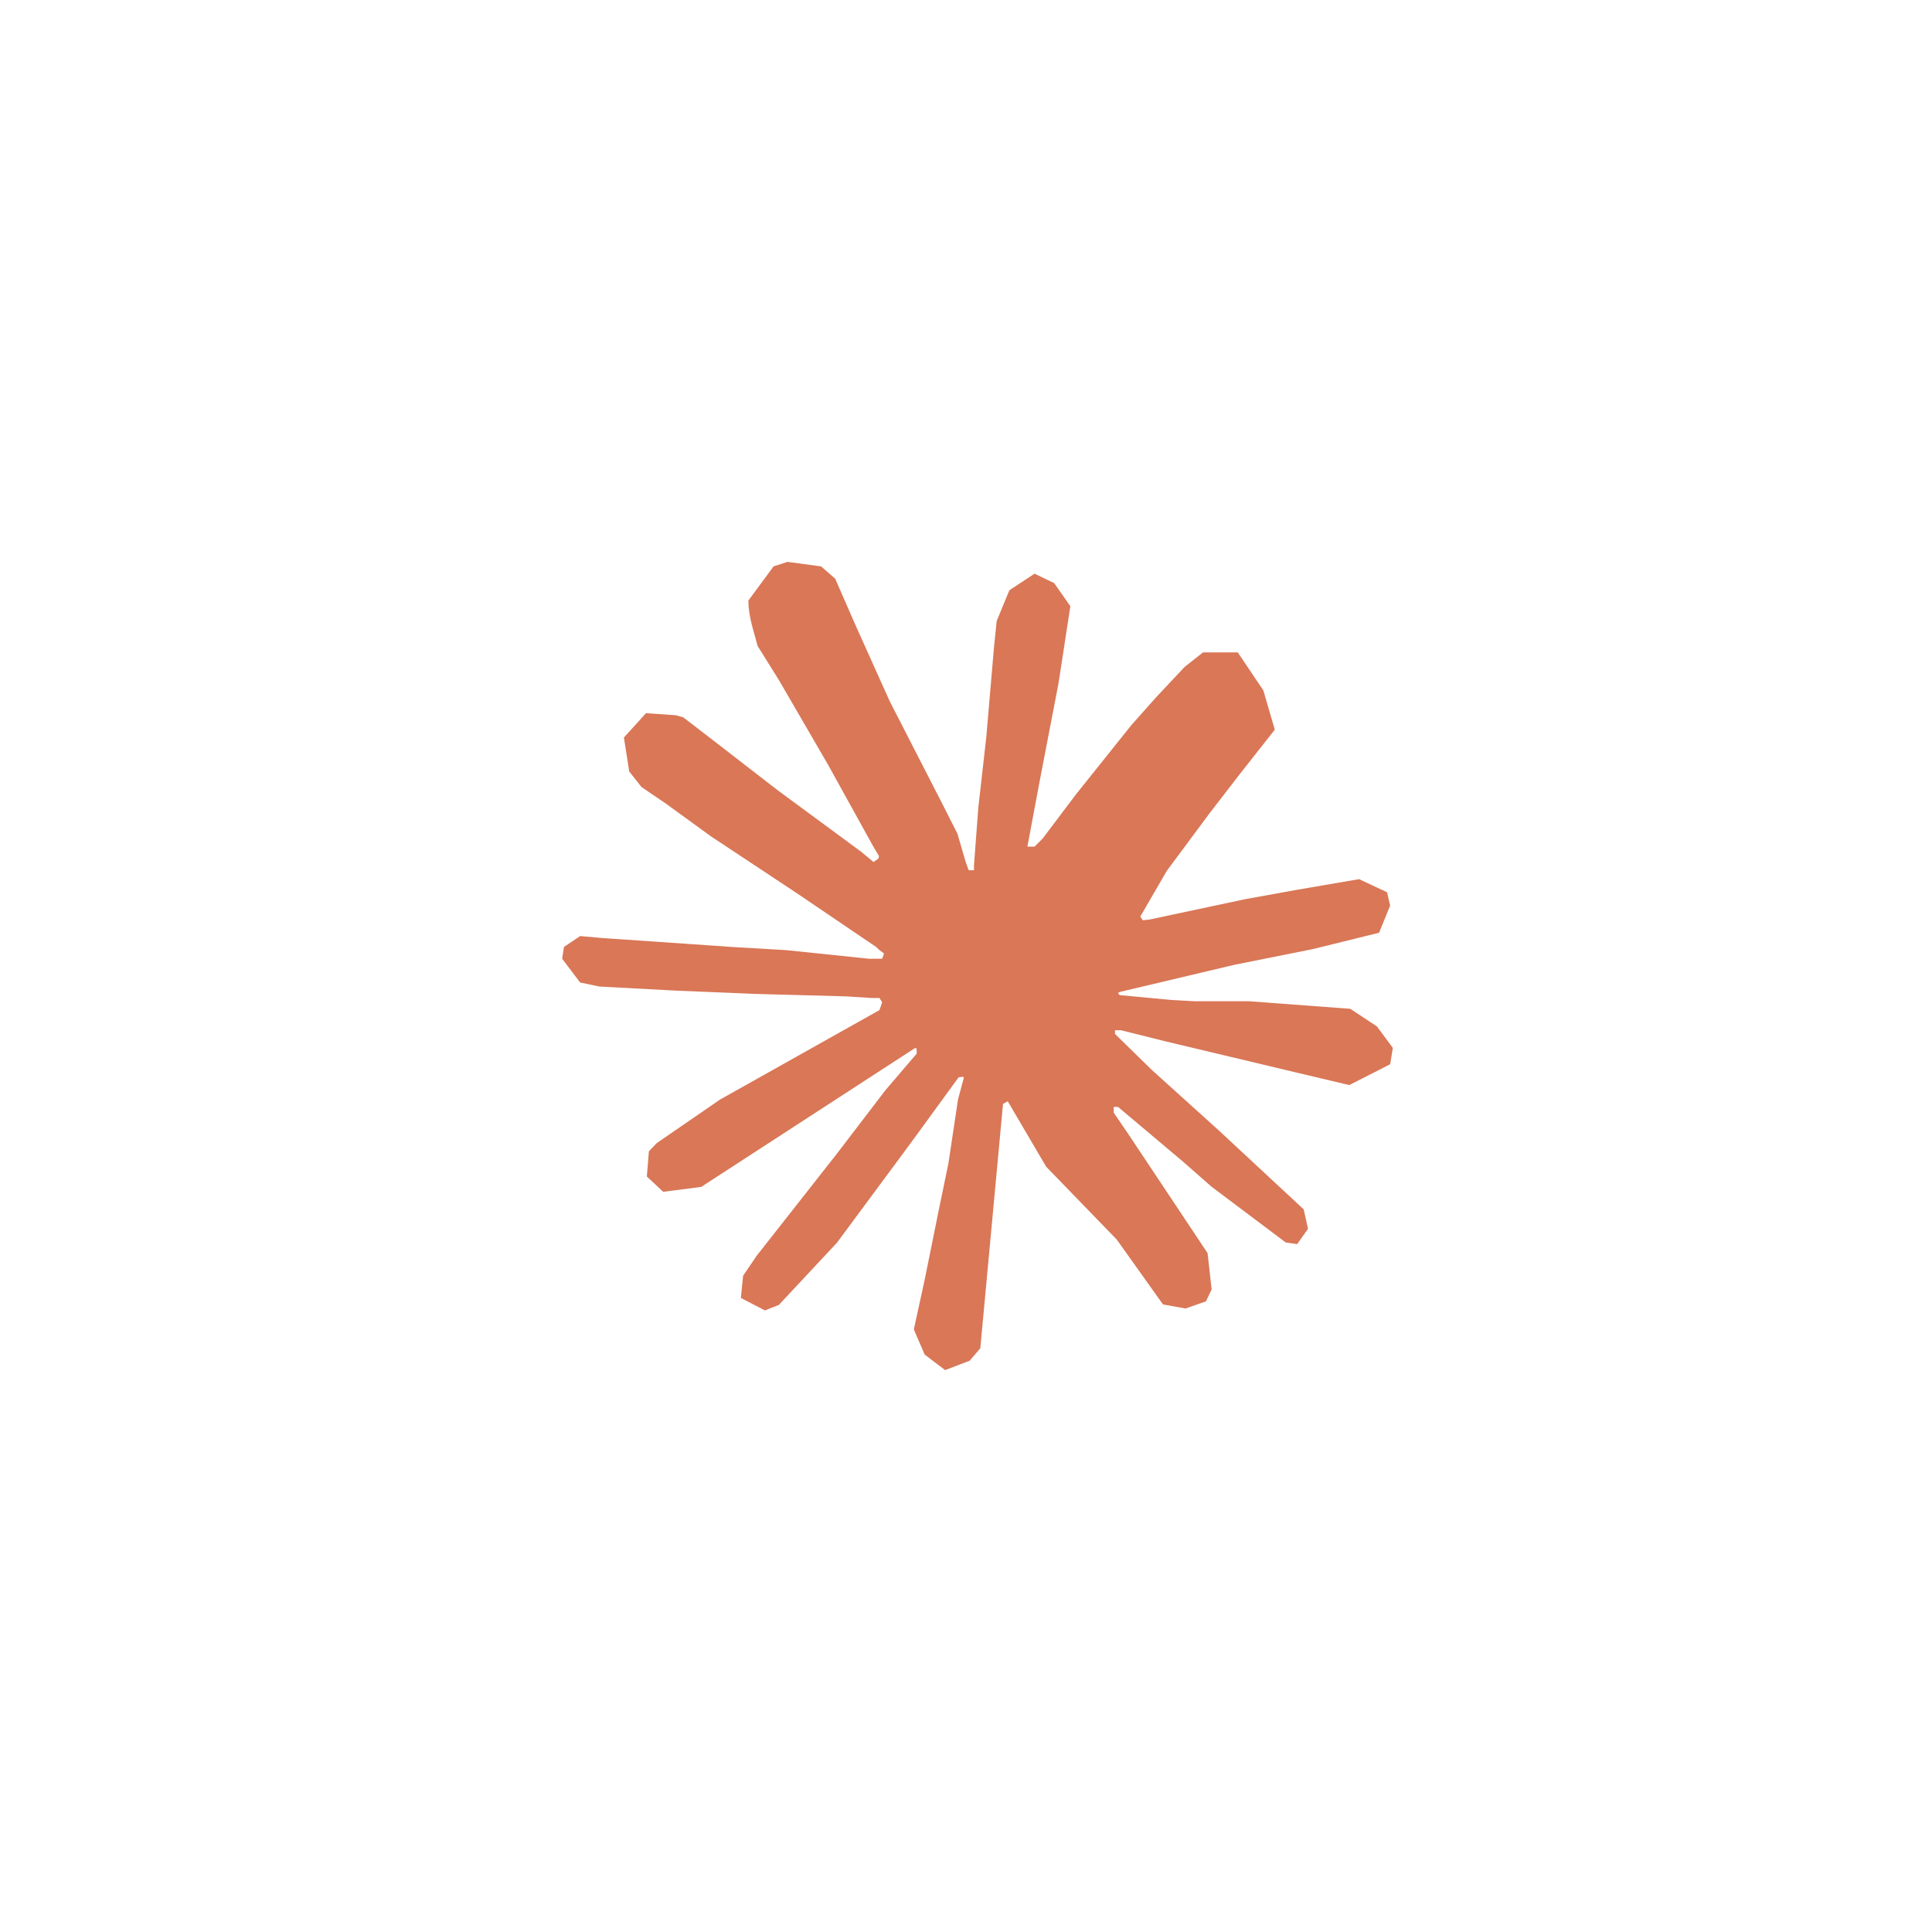
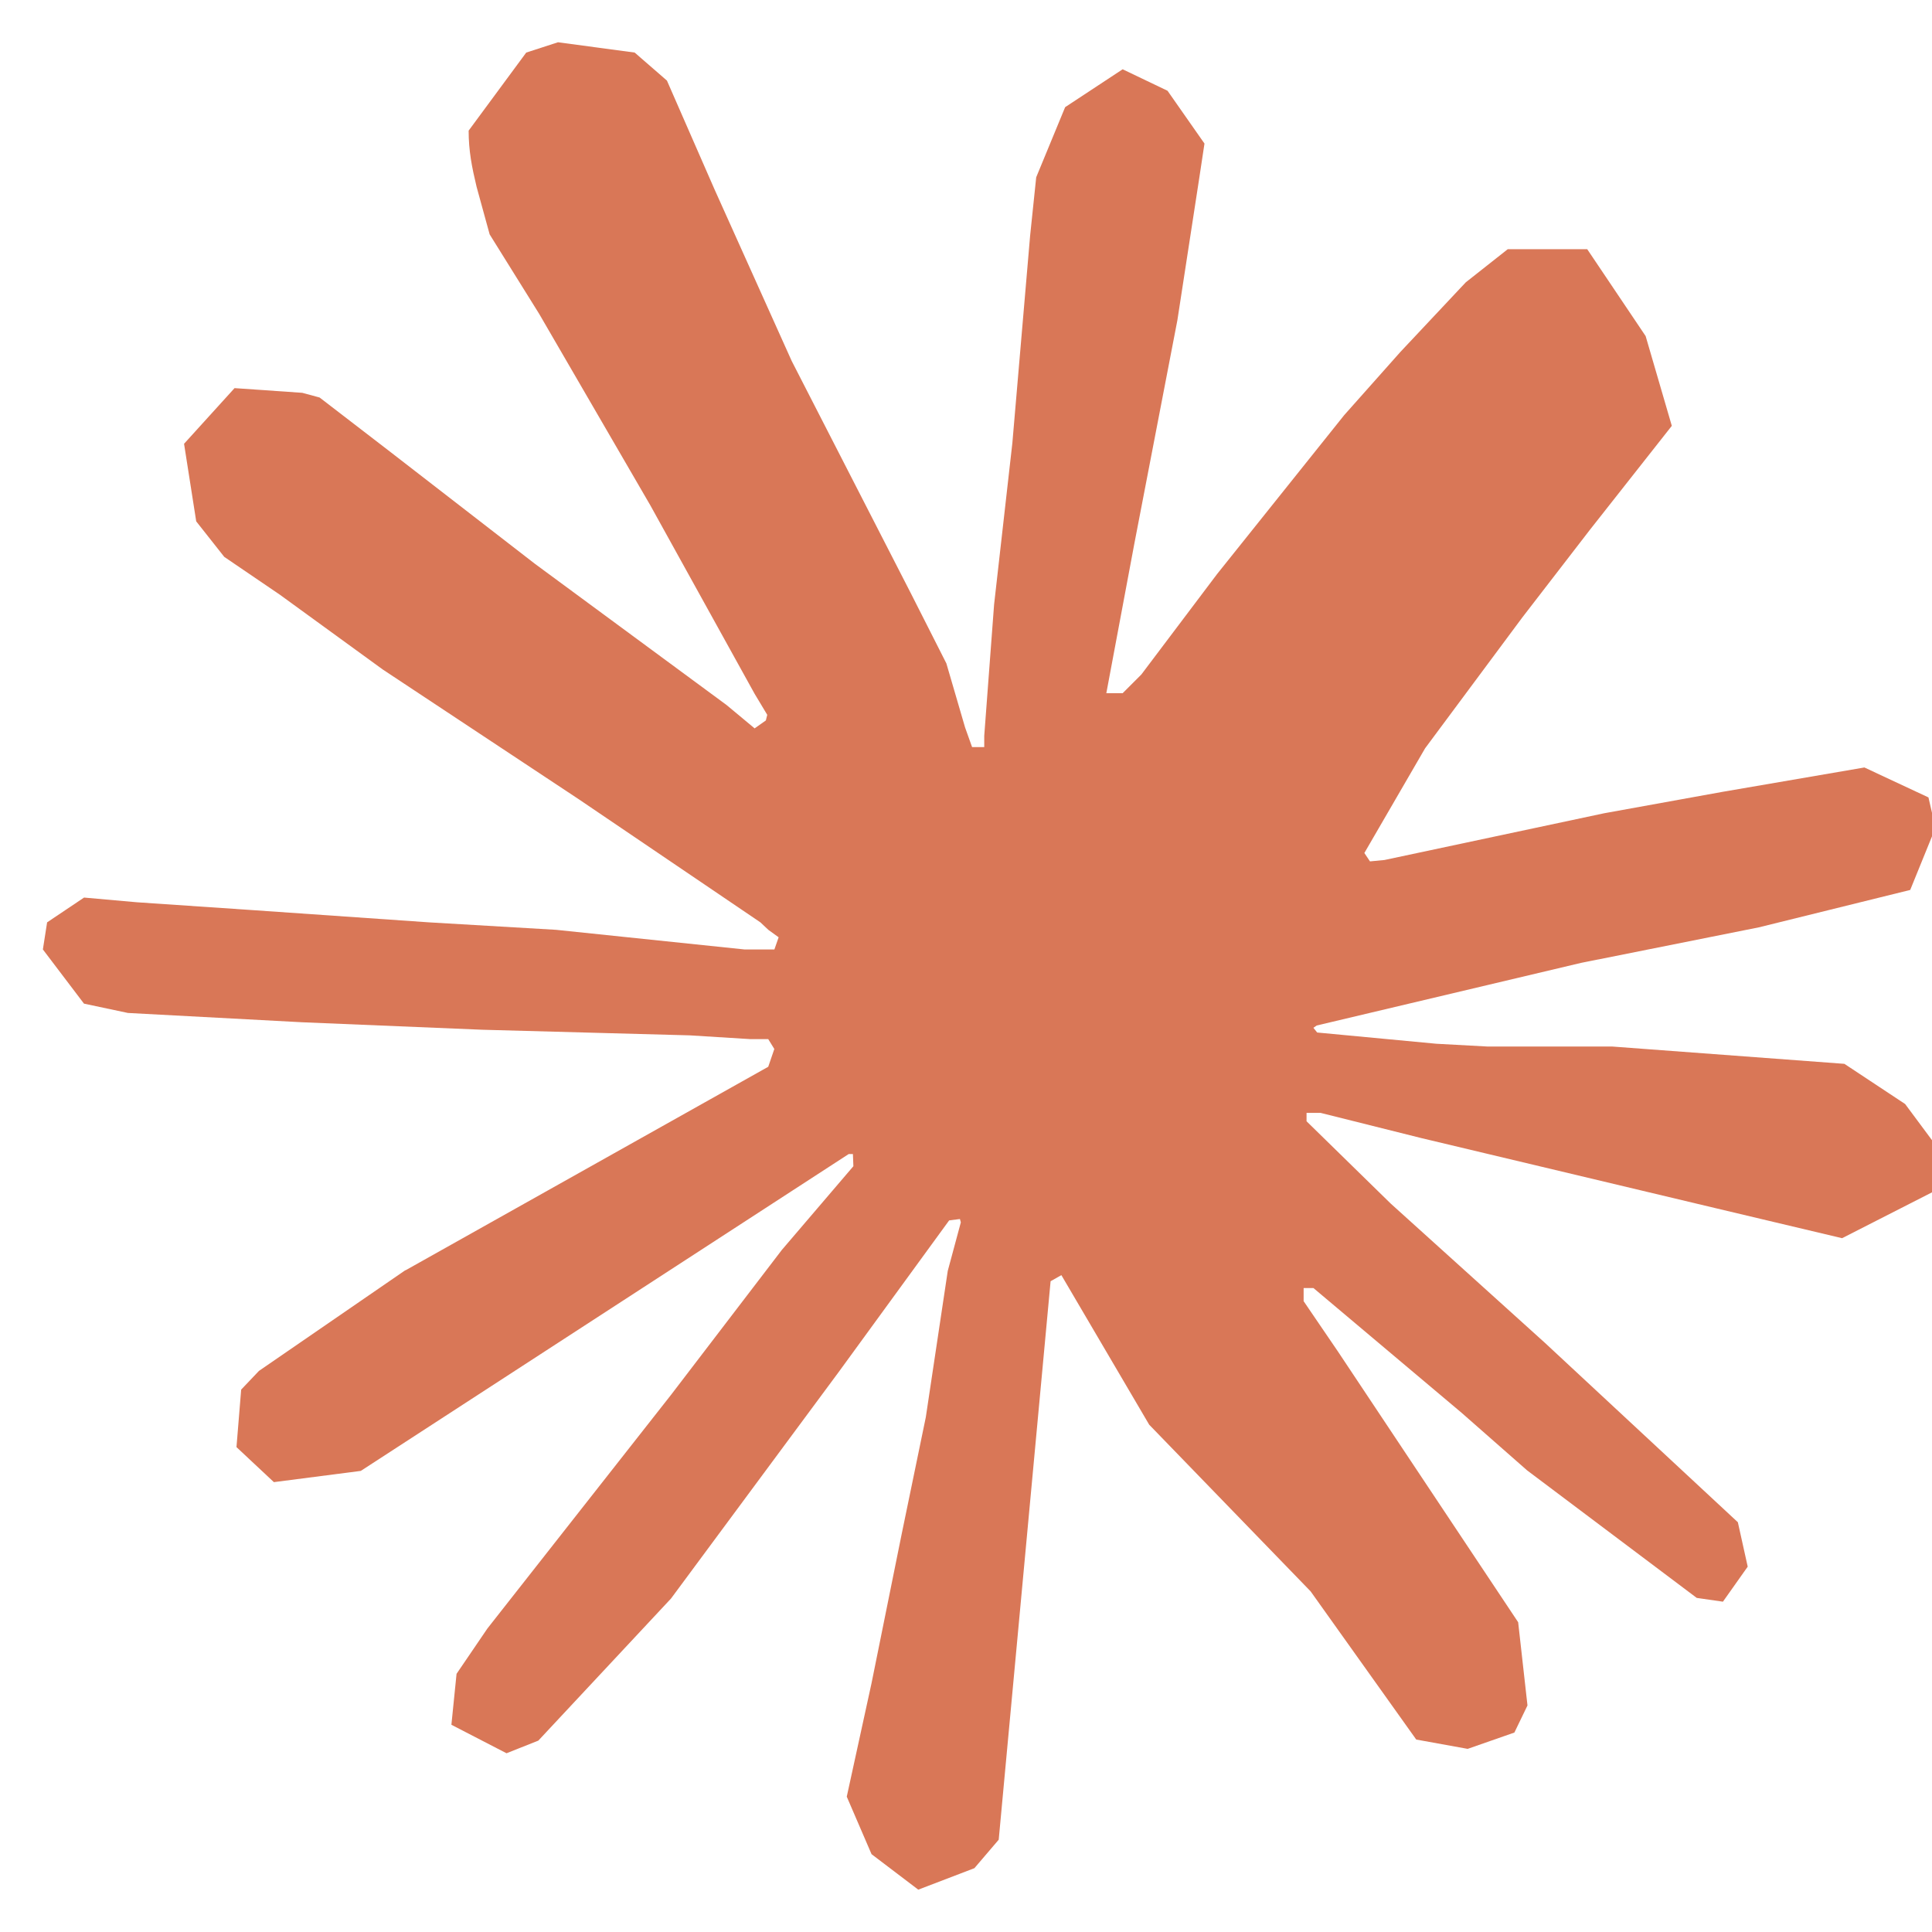
<svg xmlns="http://www.w3.org/2000/svg" viewBox="0 0 512 512" fill="none">
-   <g transform="translate(148.9 148.9) scale(8.925)">
+   <g transform="translate(11.2 11.2) scale(20.4)">
    <path fill="#d97757" d="m4.714 15.956 4.717-2.647.079-.231-.079-.128h-.231l-.789-.049-2.696-.073-2.337-.097-2.265-.121-.571-.121-.534-.704.055-.352.48-.322.686.061 1.518.103 2.277.158 1.651.097 2.447.255h.389l.055-.158-.134-.097-.103-.097L6.973 9.836l-2.55-1.688-1.336-.971-.723-.492-.364-.461-.158-1.008.656-.723.88.061.225.061.892.686 1.906 1.475 2.489 1.834.364.303.146-.103.018-.073-.164-.273-1.354-2.447-1.445-2.489-.643-1.032-.17-.619c-.061-.255-.103-.467-.103-.729L6.287.134 6.7 0l.996.134.419.364.619 1.415 1.002 2.228 1.554 3.03.455.898.243.832.091.255h.158v-.146l.128-1.706.237-2.095.231-2.696.079-.759.376-.911.747-.492.583.279.48.686-.067.443-.285 1.852-.559 2.902-.364 1.943h.212l.243-.243.984-1.305 1.651-2.064.729-.82.85-.905.546-.431h1.032l.759 1.129.34 1.166-1.062 1.348-.88 1.141-1.263 1.7-.789 1.36.073.109.188-.018 2.853-.607 1.542-.279 1.84-.316.832.389.091.395-.328.807-1.967.486-2.307.461-3.436.814-.043.03.049.061 1.548.146.662.036h1.621l3.018.225.789.522.474.638-.079.486-1.214.619-1.639-.389-3.825-.911-1.311-.328h-.182v.109l1.093 1.069 2.003 1.809 2.507 2.331.128.577-.322.455-.34-.049-2.204-1.657-.85-.747-1.925-1.621h-.128v.17l.443.65 2.344 3.521.121 1.081-.17.352-.607.212-.668-.121-1.372-1.925L14.38 17.959l-1.141-1.943-.14.079-.674 7.255-.316.37-.729.279-.607-.461-.322-.747.322-1.475.389-1.925.316-1.53.285-1.9.17-.631-.012-.043-.14.018-1.433 1.967-2.18 2.945-1.724 1.846-.413.164-.716-.37.067-.662.401-.589 2.386-3.036 1.439-1.882.929-1.087-.006-.158h-.055l-6.338 4.116-1.129.146-.486-.455.061-.747.231-.243 1.906-1.311Z" />
  </g>
</svg>
